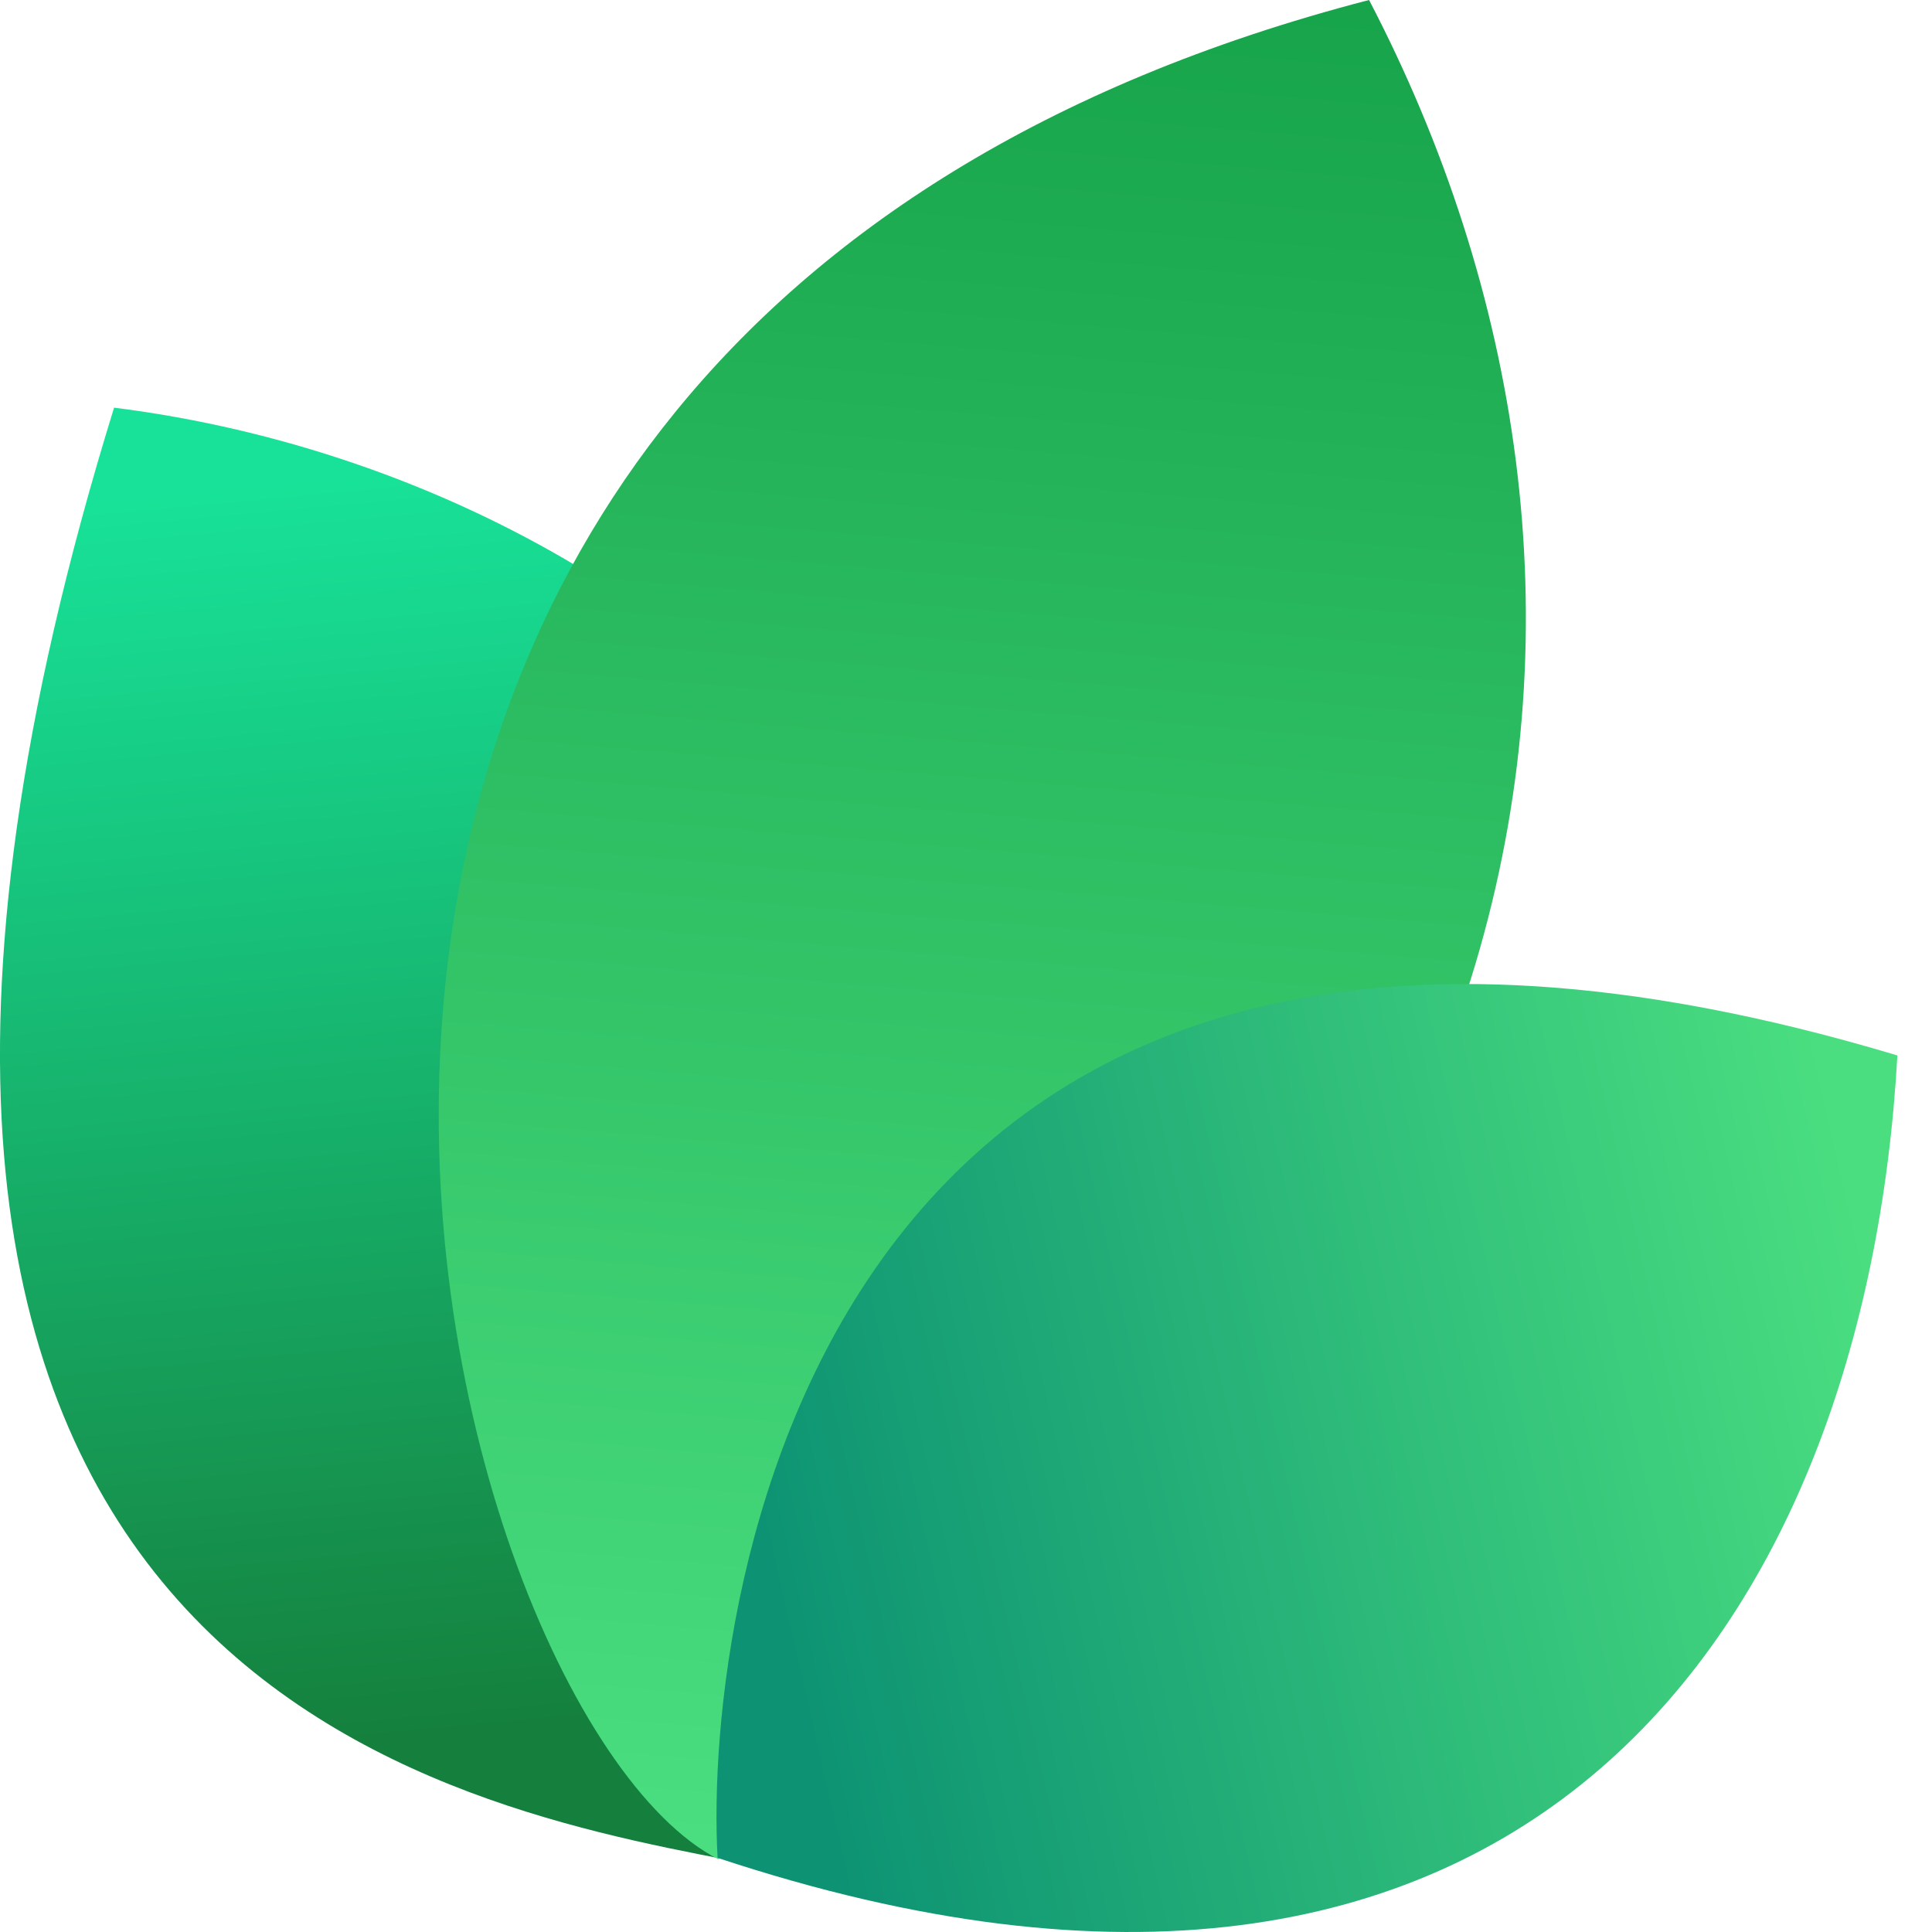
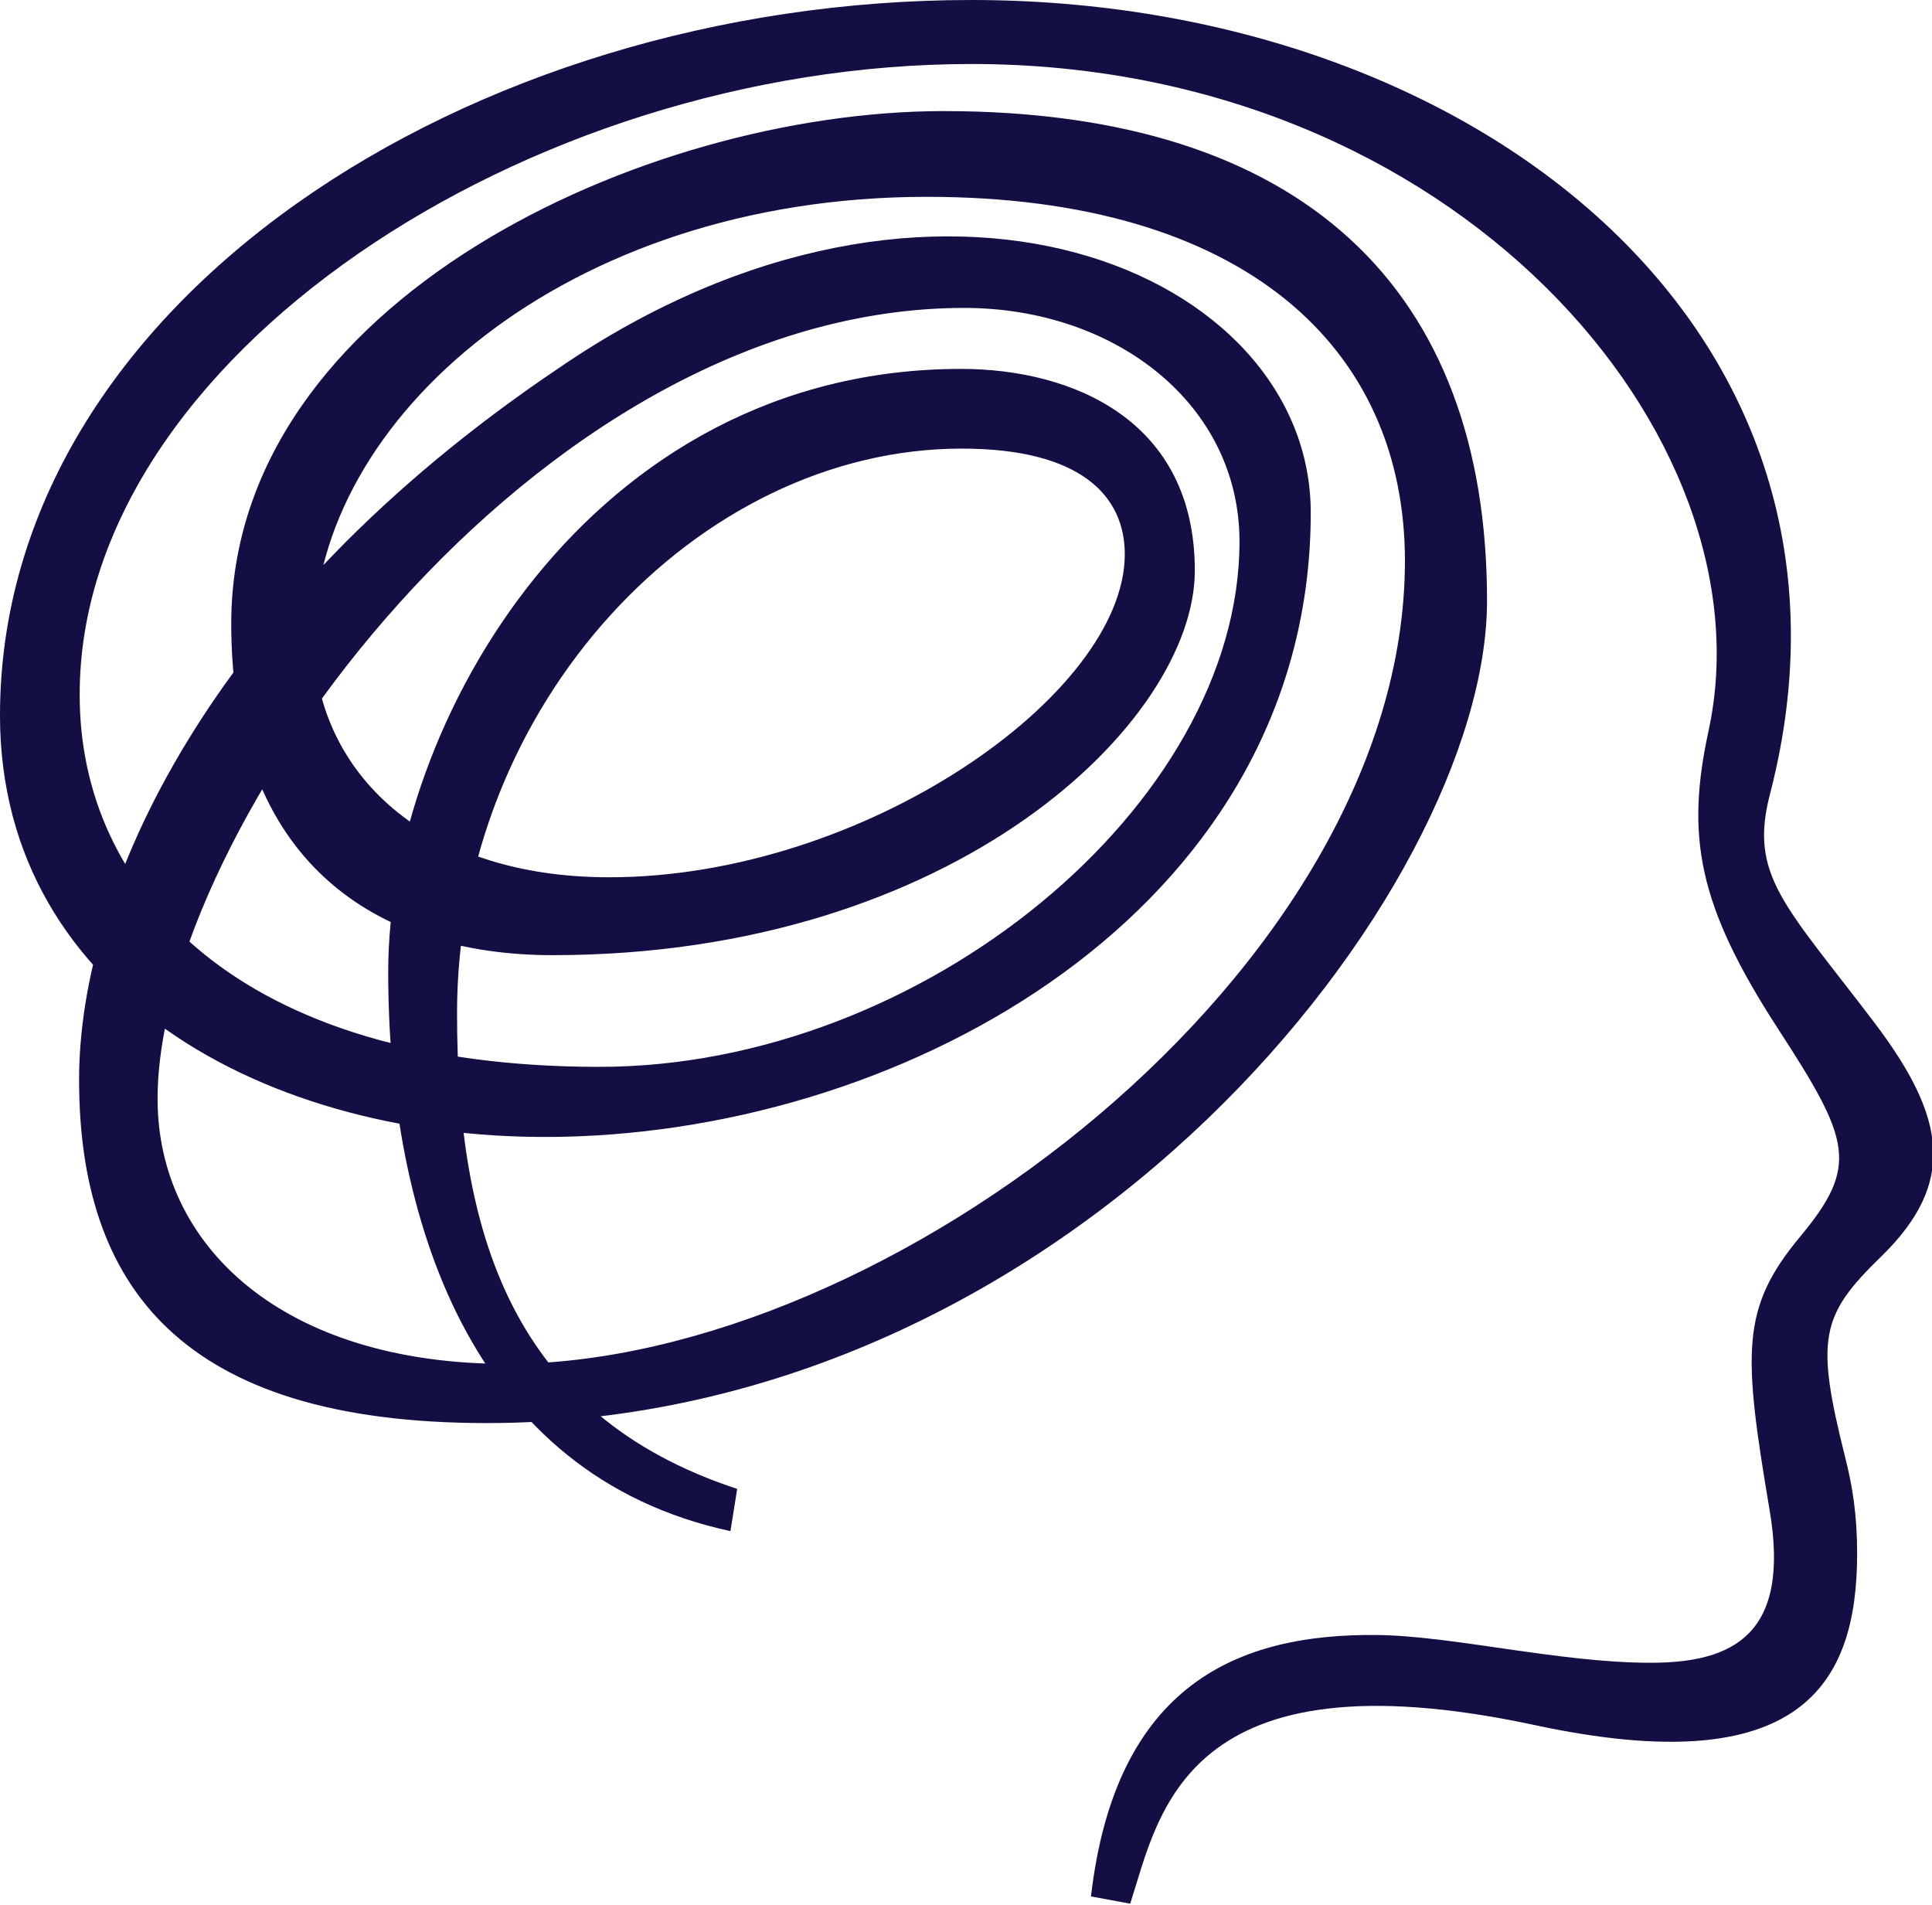
- <svg xmlns="http://www.w3.org/2000/svg" width="24" height="24" viewBox="0 0 24 24" fill="none">
-   <path d="M9.061 23.108C5.268 22.377 -3.391 20.627 1.417 5.064C9.634 6.099 16.973 14.064 9.061 23.108Z" fill="url(#paint0_linear_17557_2021)" />
-   <path d="M8.919 23.094C5.276 21.222 0.784 4.209 17.007 0C20.757 7.193 19.621 16.545 8.919 23.094Z" fill="url(#paint1_linear_17557_2021)" />
-   <path d="M8.914 23.079C8.735 19.882 10.159 9.085 23.57 13.111C23.181 20.123 18.984 26.418 8.914 23.079Z" fill="url(#paint2_linear_17557_2021)" />
+ <svg xmlns="http://www.w3.org/2000/svg" id="Layer_1" data-name="Layer 1" viewBox="0 0 32 31.54">
  <defs>
-     <linearGradient id="paint0_linear_17557_2021" x1="3.776" y1="5.916" x2="5.232" y2="21.559" gradientUnits="userSpaceOnUse">
-       <stop stop-color="#18E299" />
-       <stop offset="1" stop-color="#15803D" />
-     </linearGradient>
-     <linearGradient id="paint1_linear_17557_2021" x1="12.171" y1="-0.718" x2="10.19" y2="22.983" gradientUnits="userSpaceOnUse">
-       <stop stop-color="#16A34A" />
-       <stop offset="1" stop-color="#4ADE80" />
-     </linearGradient>
-     <linearGradient id="paint2_linear_17557_2021" x1="23.133" y1="15.353" x2="9.338" y2="18.52" gradientUnits="userSpaceOnUse">
-       <stop stop-color="#4ADE80" />
-       <stop offset="1" stop-color="#0D9373" />
-     </linearGradient>
+     <style>
+       .cls-1 {
+         fill: #130e43;
+       }
+     </style>
  </defs>
+   <path class="cls-1" d="M12.1,25.35l.11-.69c-3.75-1.23-4.64-4.26-4.64-7.88,0-5.1,3.98-9.35,8.36-9.35,1.98,0,2.7,.79,2.7,1.75,0,2.32-4.32,5.35-8.54,5.35-3.22,0-4.89-1.89-4.89-3.94,0-3.64,4.16-7.33,10.15-7.33,5.26,0,7.92,2.5,7.92,6.03,0,6.75-8.58,13.3-14.87,13.3-3.74,0-5.79-1.97-5.79-4.39,0-4.44,6.23-13.1,13.36-13.1,2.51,0,4.56,1.6,4.56,3.87,0,4.36-5.25,8.7-10.6,8.7-6.01,0-8.61-2.95-8.61-6.15C1.3,5.95,8.72,1.06,16.09,1.06c8.04,0,13.26,6.18,12.21,11.04-.38,1.75-.18,2.89,1.15,4.94,1.21,1.86,1.34,2.27,.36,3.45s-.94,1.91-.5,4.52c.35,2.06-.6,2.53-1.97,2.53-1.52,0-3.29-.45-4.55-.46-2.25-.02-4.31,.79-4.72,4.33l.65,.12c.48-1.49,.89-4.2,6.69-2.96,4.41,.95,5.35-.66,5.35-2.84,0-.65-.08-1.13-.2-1.6-.49-1.96-.41-2.34,.6-3.32,1.25-1.22,1.08-2.3-.12-3.88-1.48-1.95-2.08-2.43-1.72-3.79C31.3,5.46,24.41,0,16.09,0S0,5.02,0,11.85c0,4.7,4.61,7.17,9.59,6.97,5.81-.23,12.12-3.97,12.12-10.33,0-4.01-6.22-6.67-12.46-2.39C3.44,10.01,1.31,14.74,1.31,17.88c0,3.41,1.67,5.69,6.75,5.69,9.7,0,16.57-8.85,16.57-13.62,0-5.15-3.04-8.11-9-8.11C10.67,1.84,3.83,4.99,3.83,10.33c0,3.93,2.39,5.49,5.32,5.49,6.67,0,10.64-3.87,10.64-6.37s-2.04-3.34-3.87-3.34c-6.15,0-9.49,5.87-9.49,9.98s1.36,8.34,5.67,9.27Z" />
</svg>
